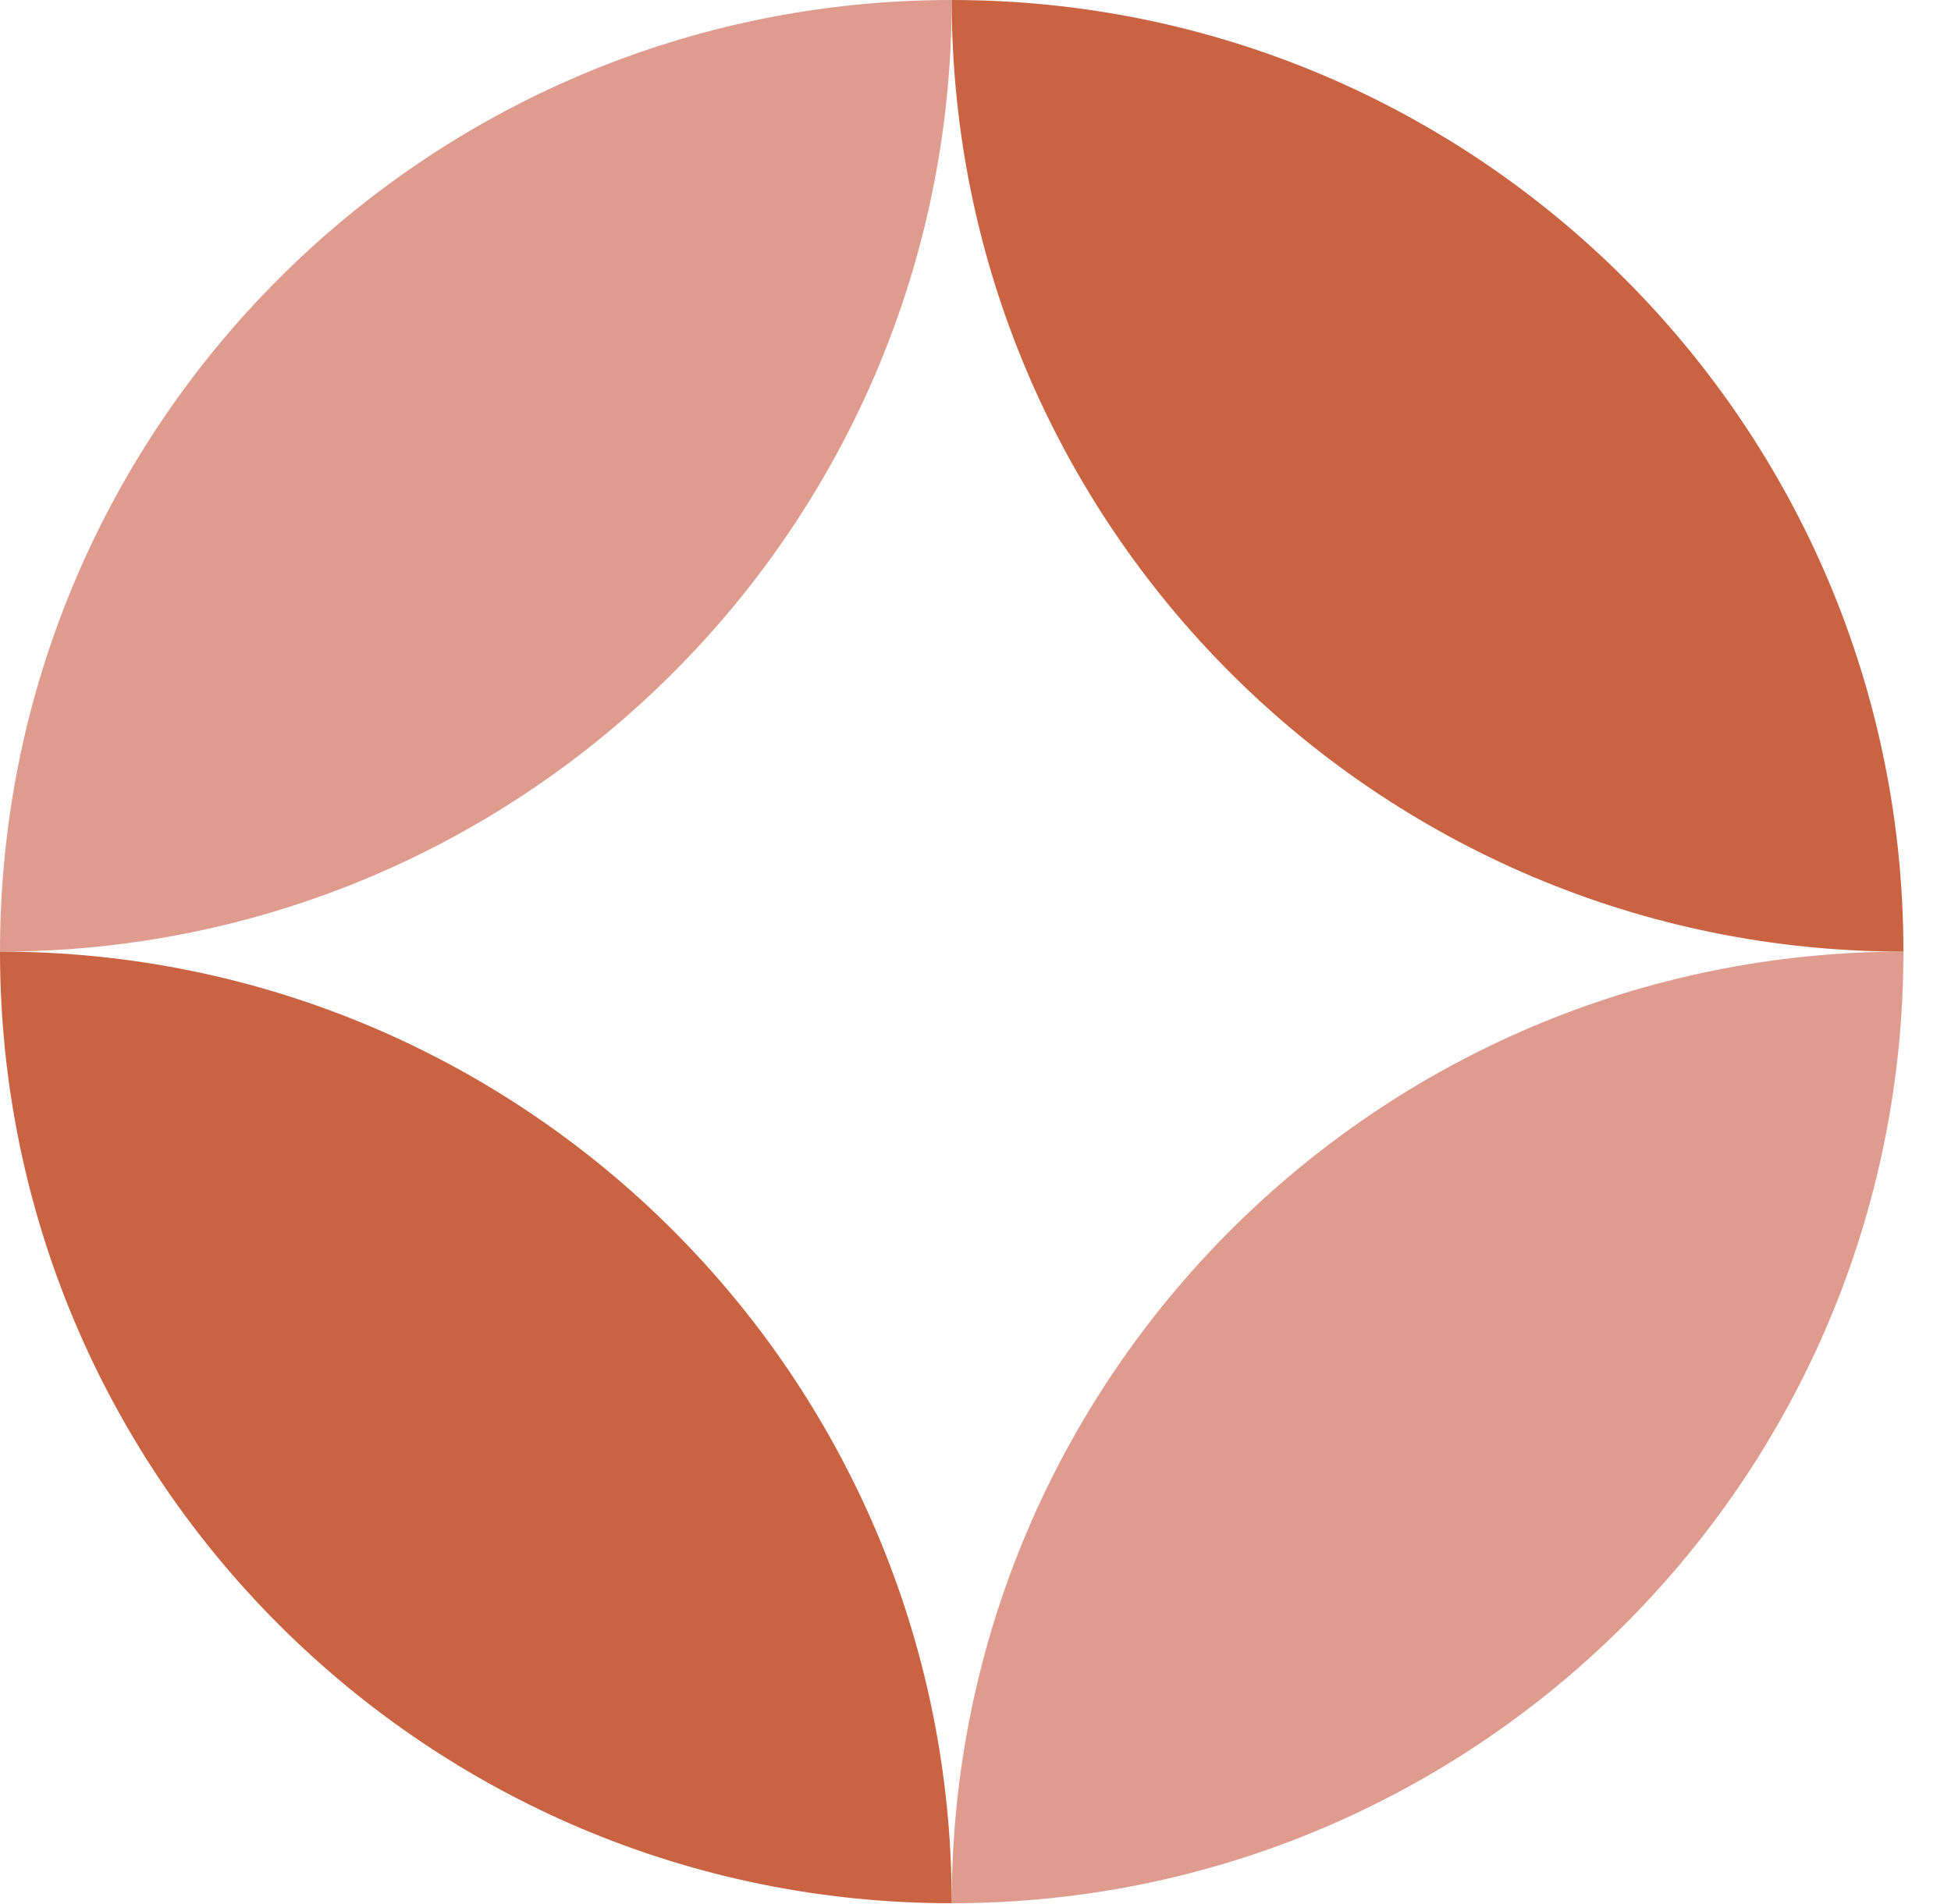
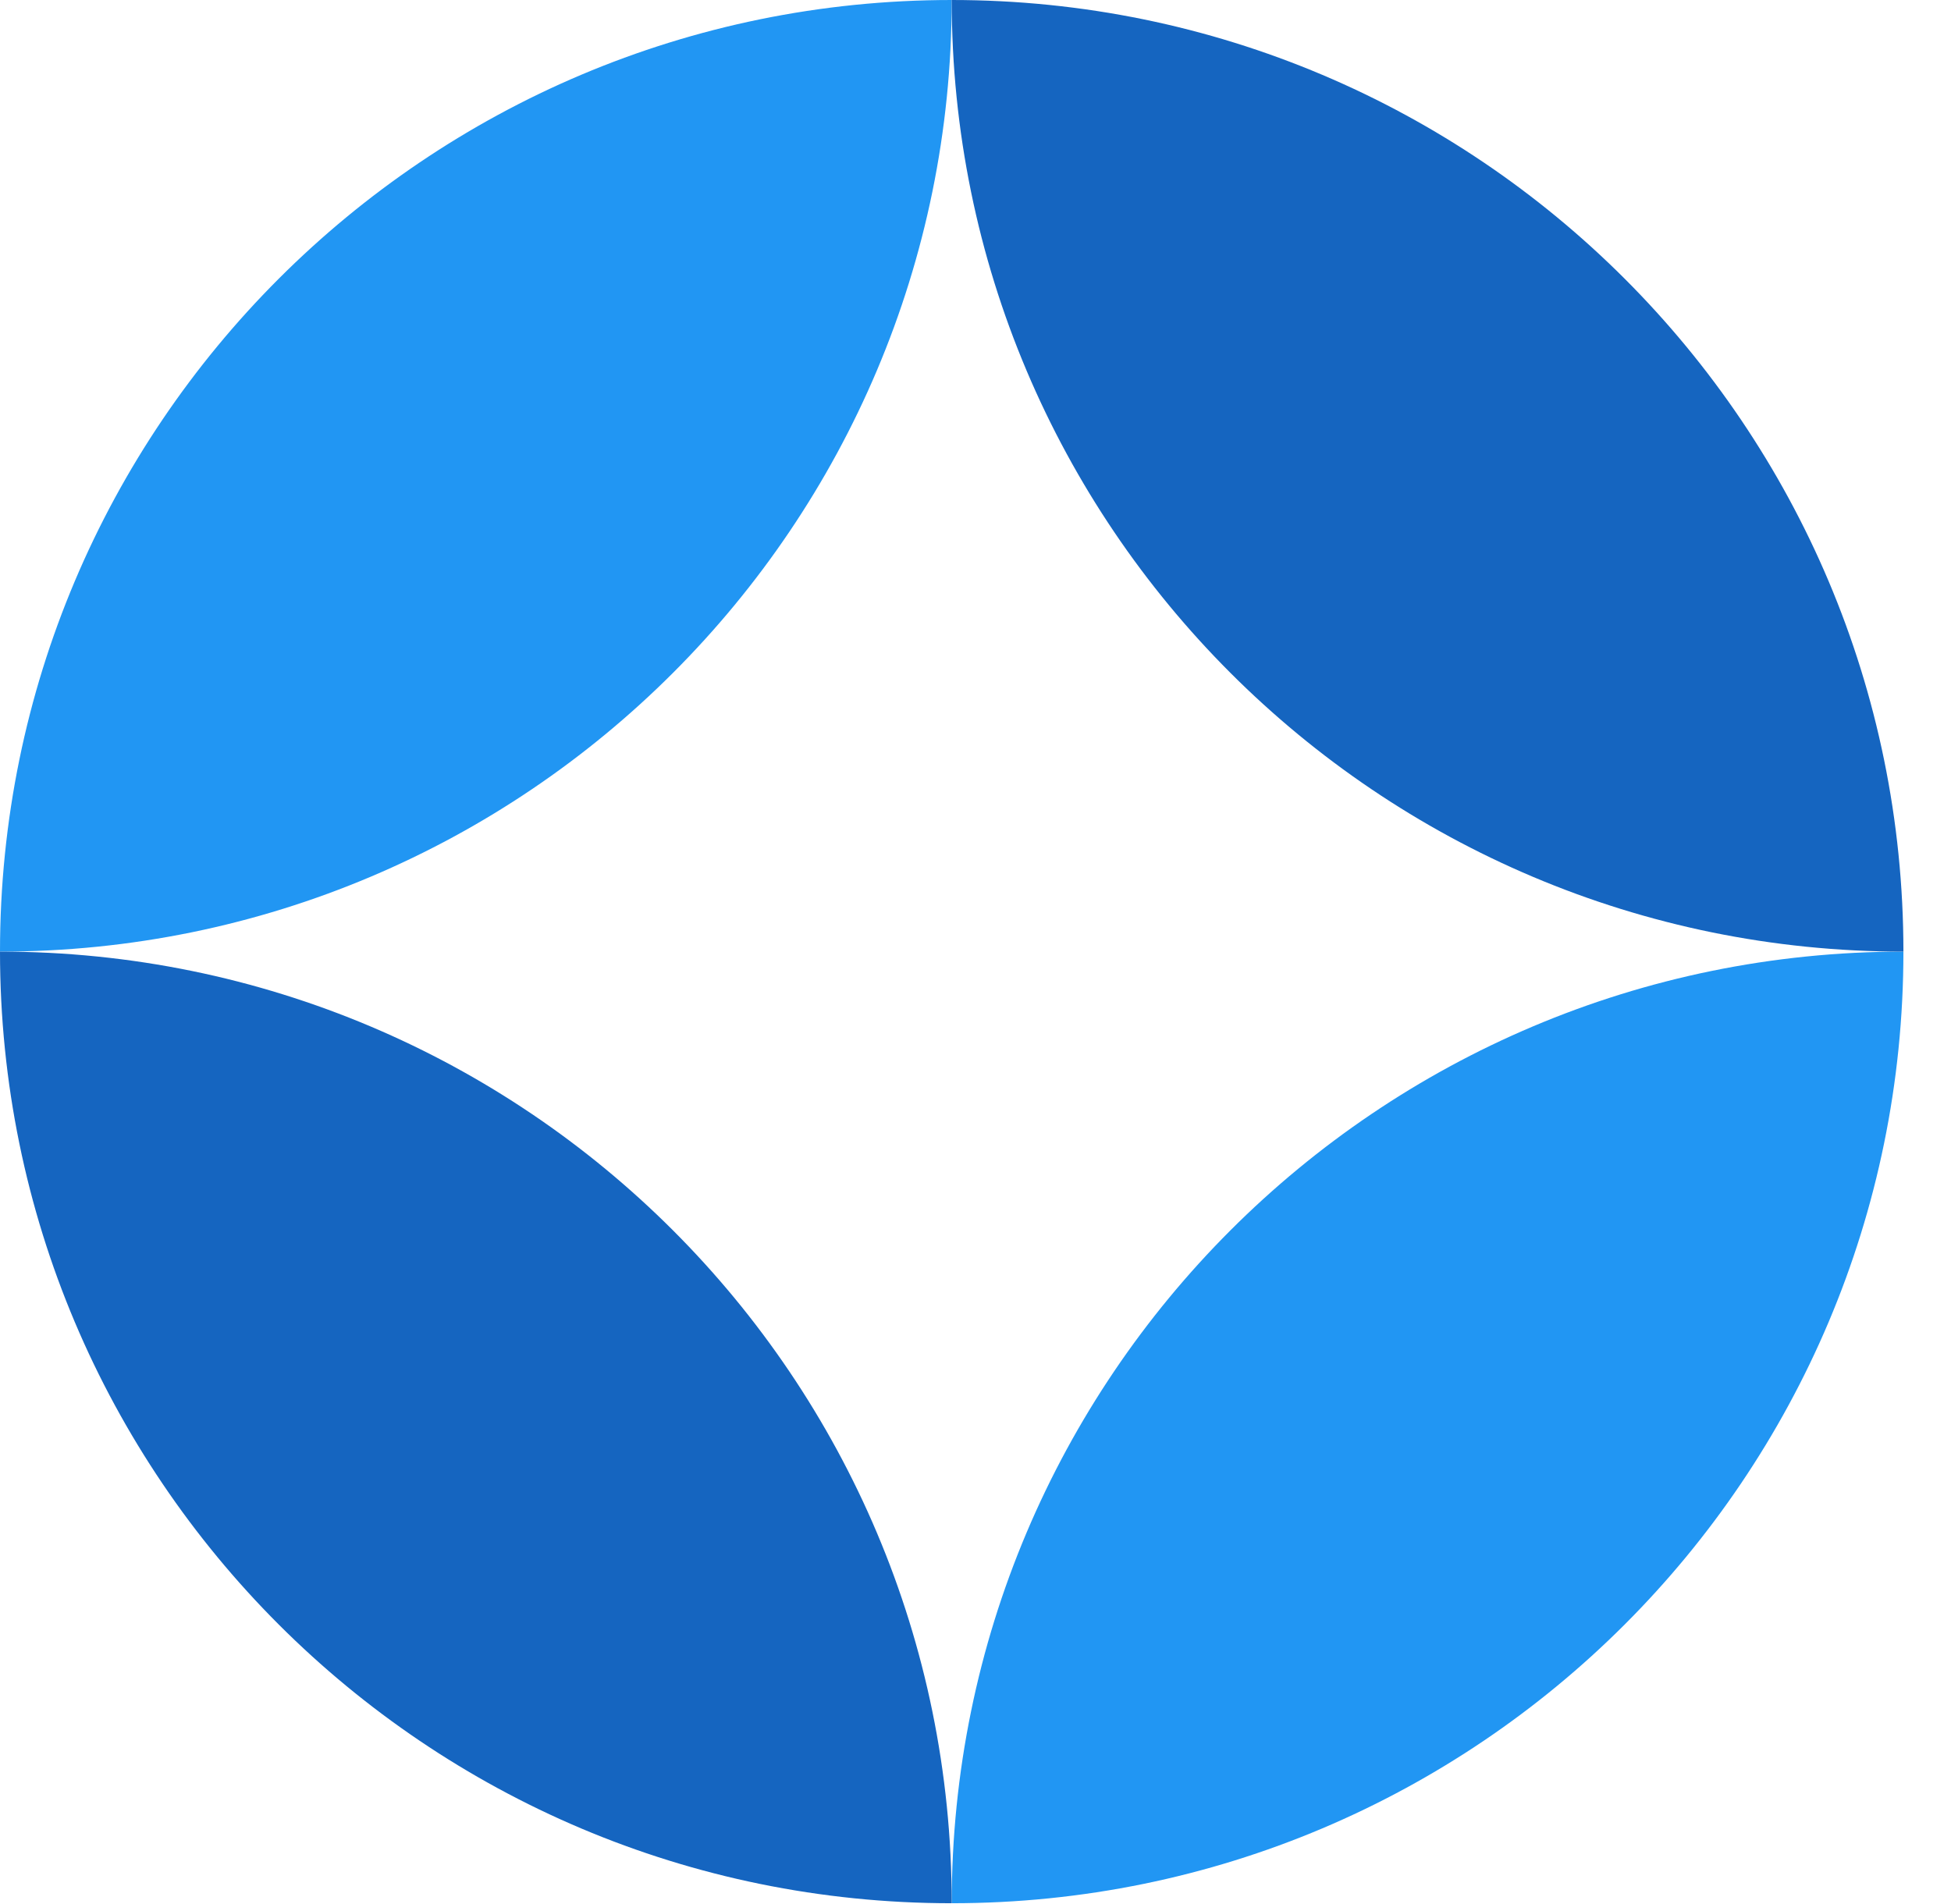
<svg xmlns="http://www.w3.org/2000/svg" id="logo-44" width="41" height="40" viewBox="0 0 41 40" fill="none">
-   <path d="M20 0C8.954 0 0 8.954 0 20C11.046 20 20 11.046 20 0Z" fill="#df9b8e" class="ccustom" />
-   <path d="M20 40C31.046 40 40 31.046 40 20C28.954 20 20 28.954 20 40Z" fill="#df9b8e" class="ccustom" />
-   <path d="M20 0C31.046 0 40 8.954 40 20C28.954 20 20 11.046 20 0Z" fill="#C96342" class="ccompli2" />
-   <path d="M20 40C8.954 40 -9.65645e-07 31.046 0 20C11.046 20 20 28.954 20 40Z" fill="#C96342" class="ccompli2" />
+   <path d="M20 0C8.954 0 0 8.954 0 20C11.046 20 20 11.046 20 0Z" fill="#2196f3" class="ccustom" />
+   <path d="M20 40C31.046 40 40 31.046 40 20C28.954 20 20 28.954 20 40Z" fill="#2196f3" class="ccustom" />
+   <path d="M20 0C31.046 0 40 8.954 40 20C28.954 20 20 11.046 20 0Z" fill="#1565c0" class="ccompli2" />
+   <path d="M20 40C8.954 40 -9.65645e-07 31.046 0 20C11.046 20 20 28.954 20 40Z" fill="#1565c0" class="ccompli2" />
</svg>
